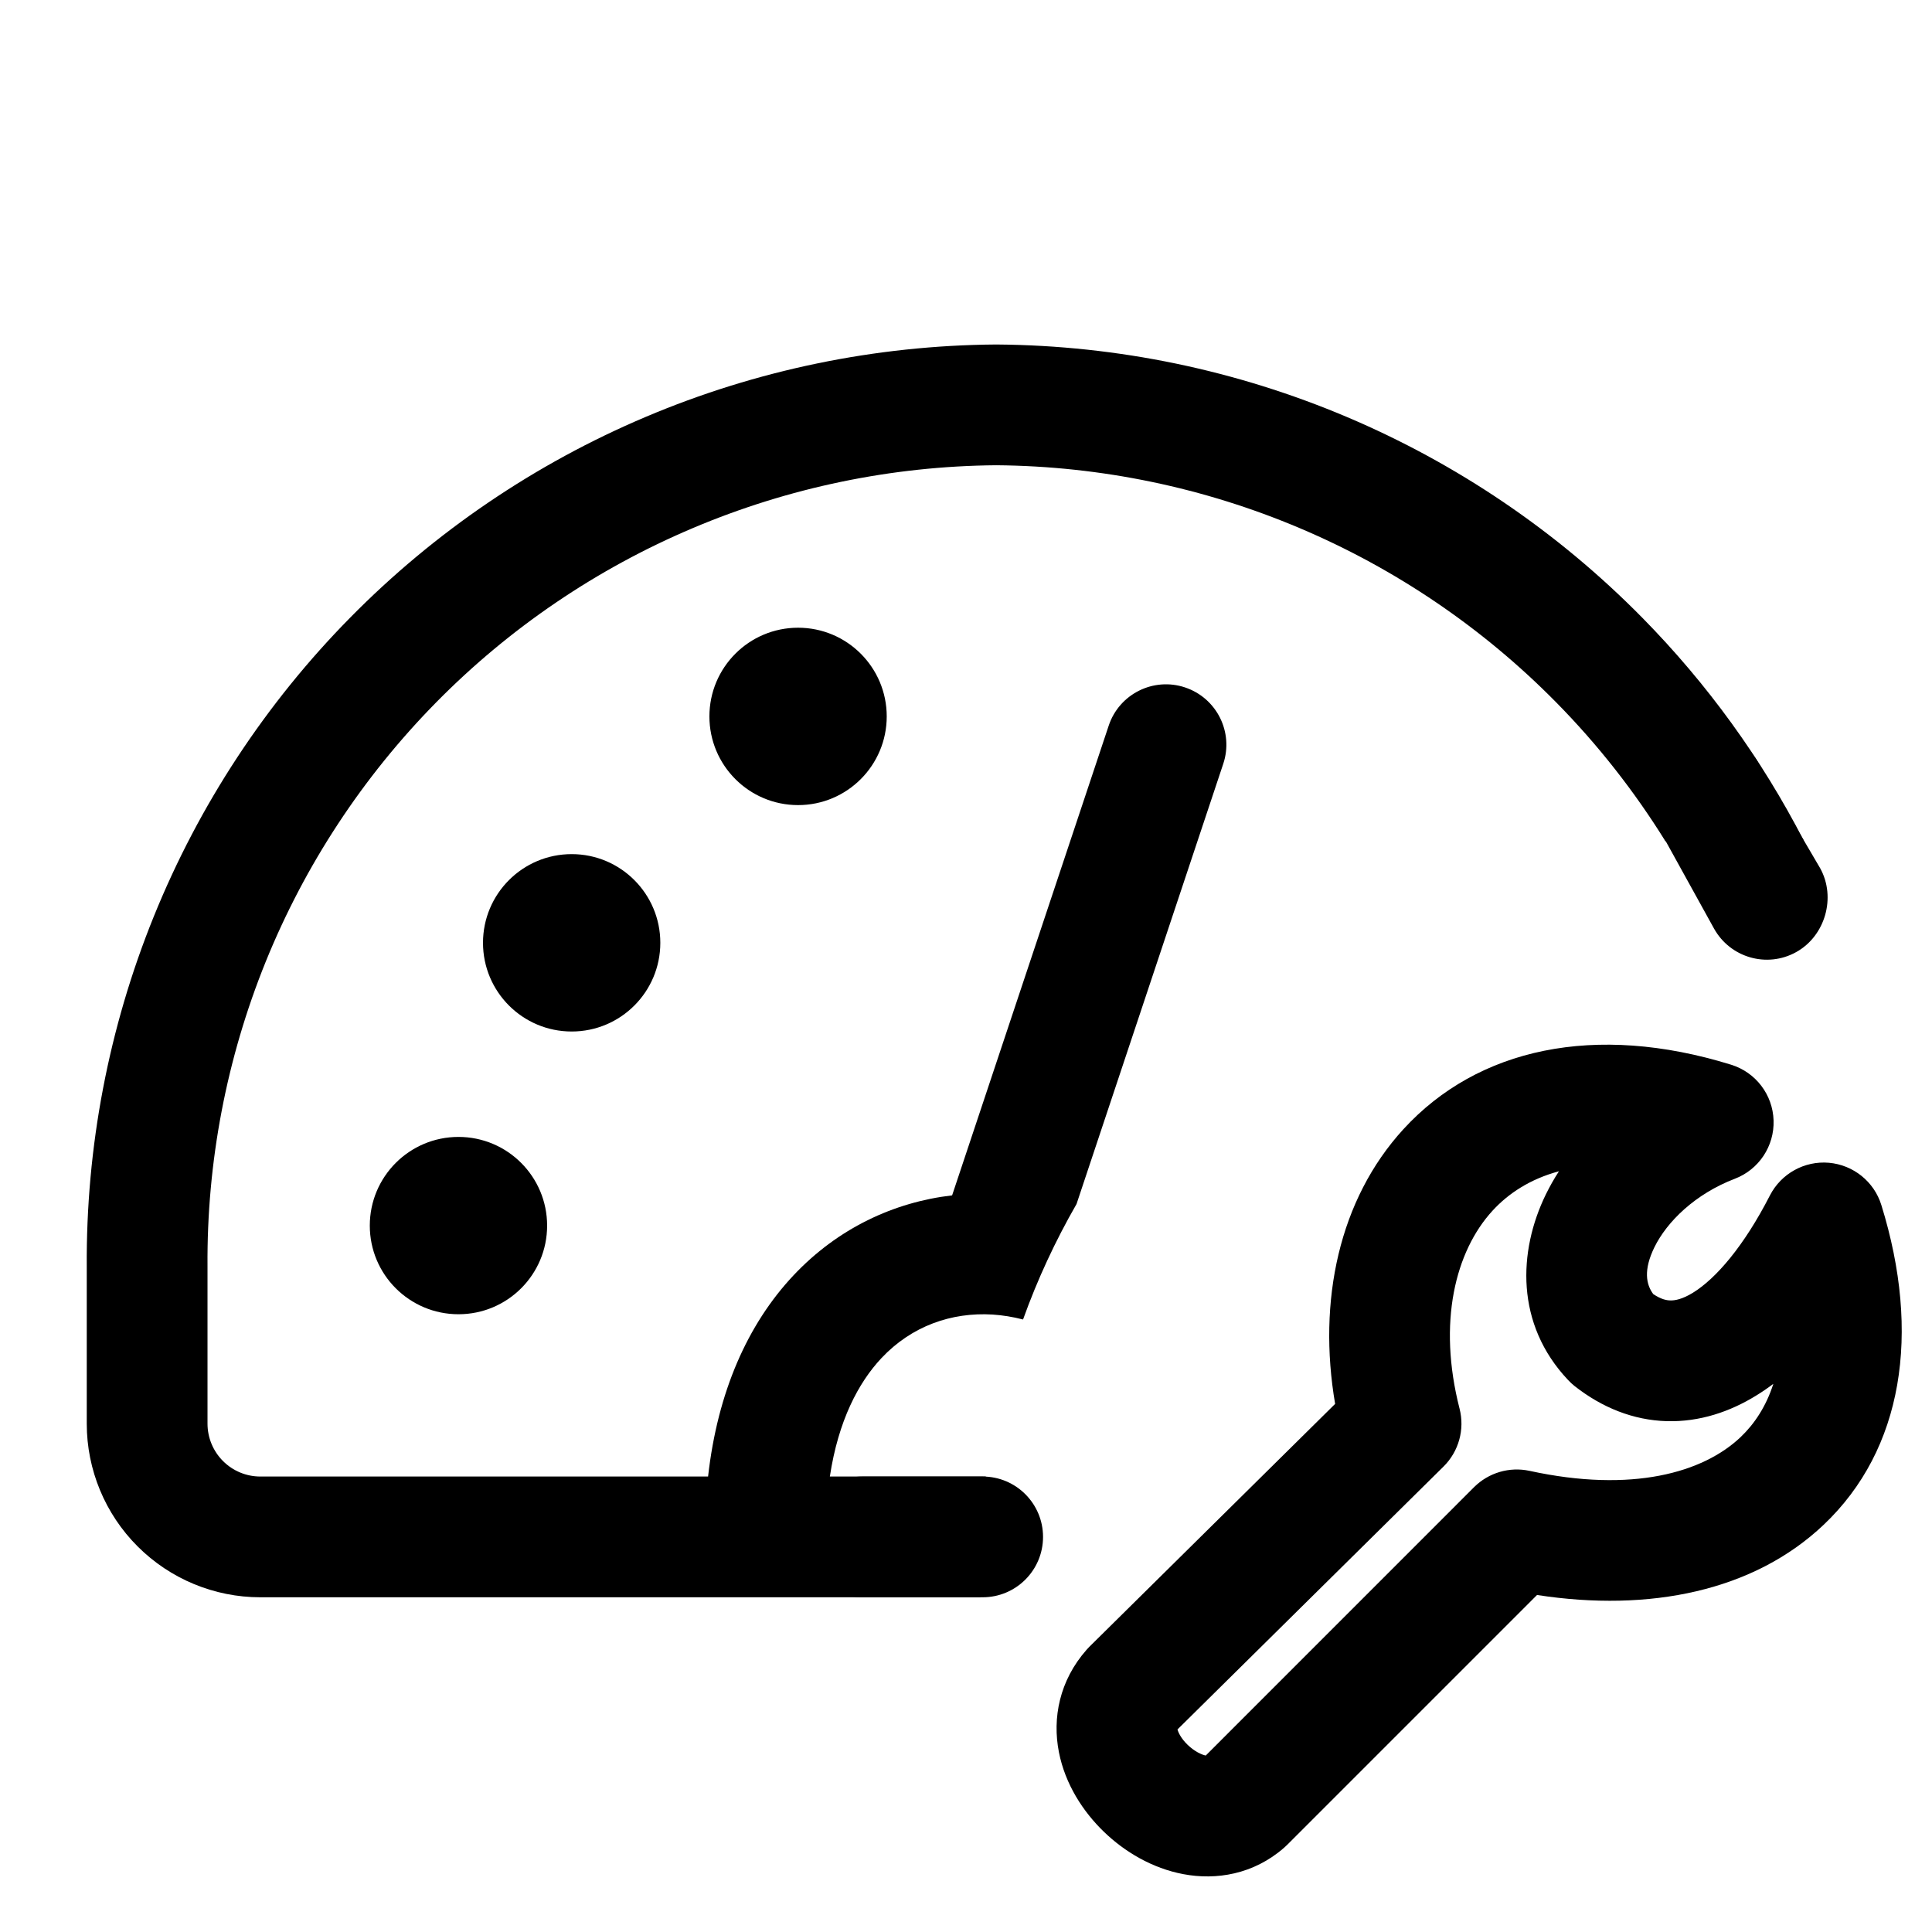
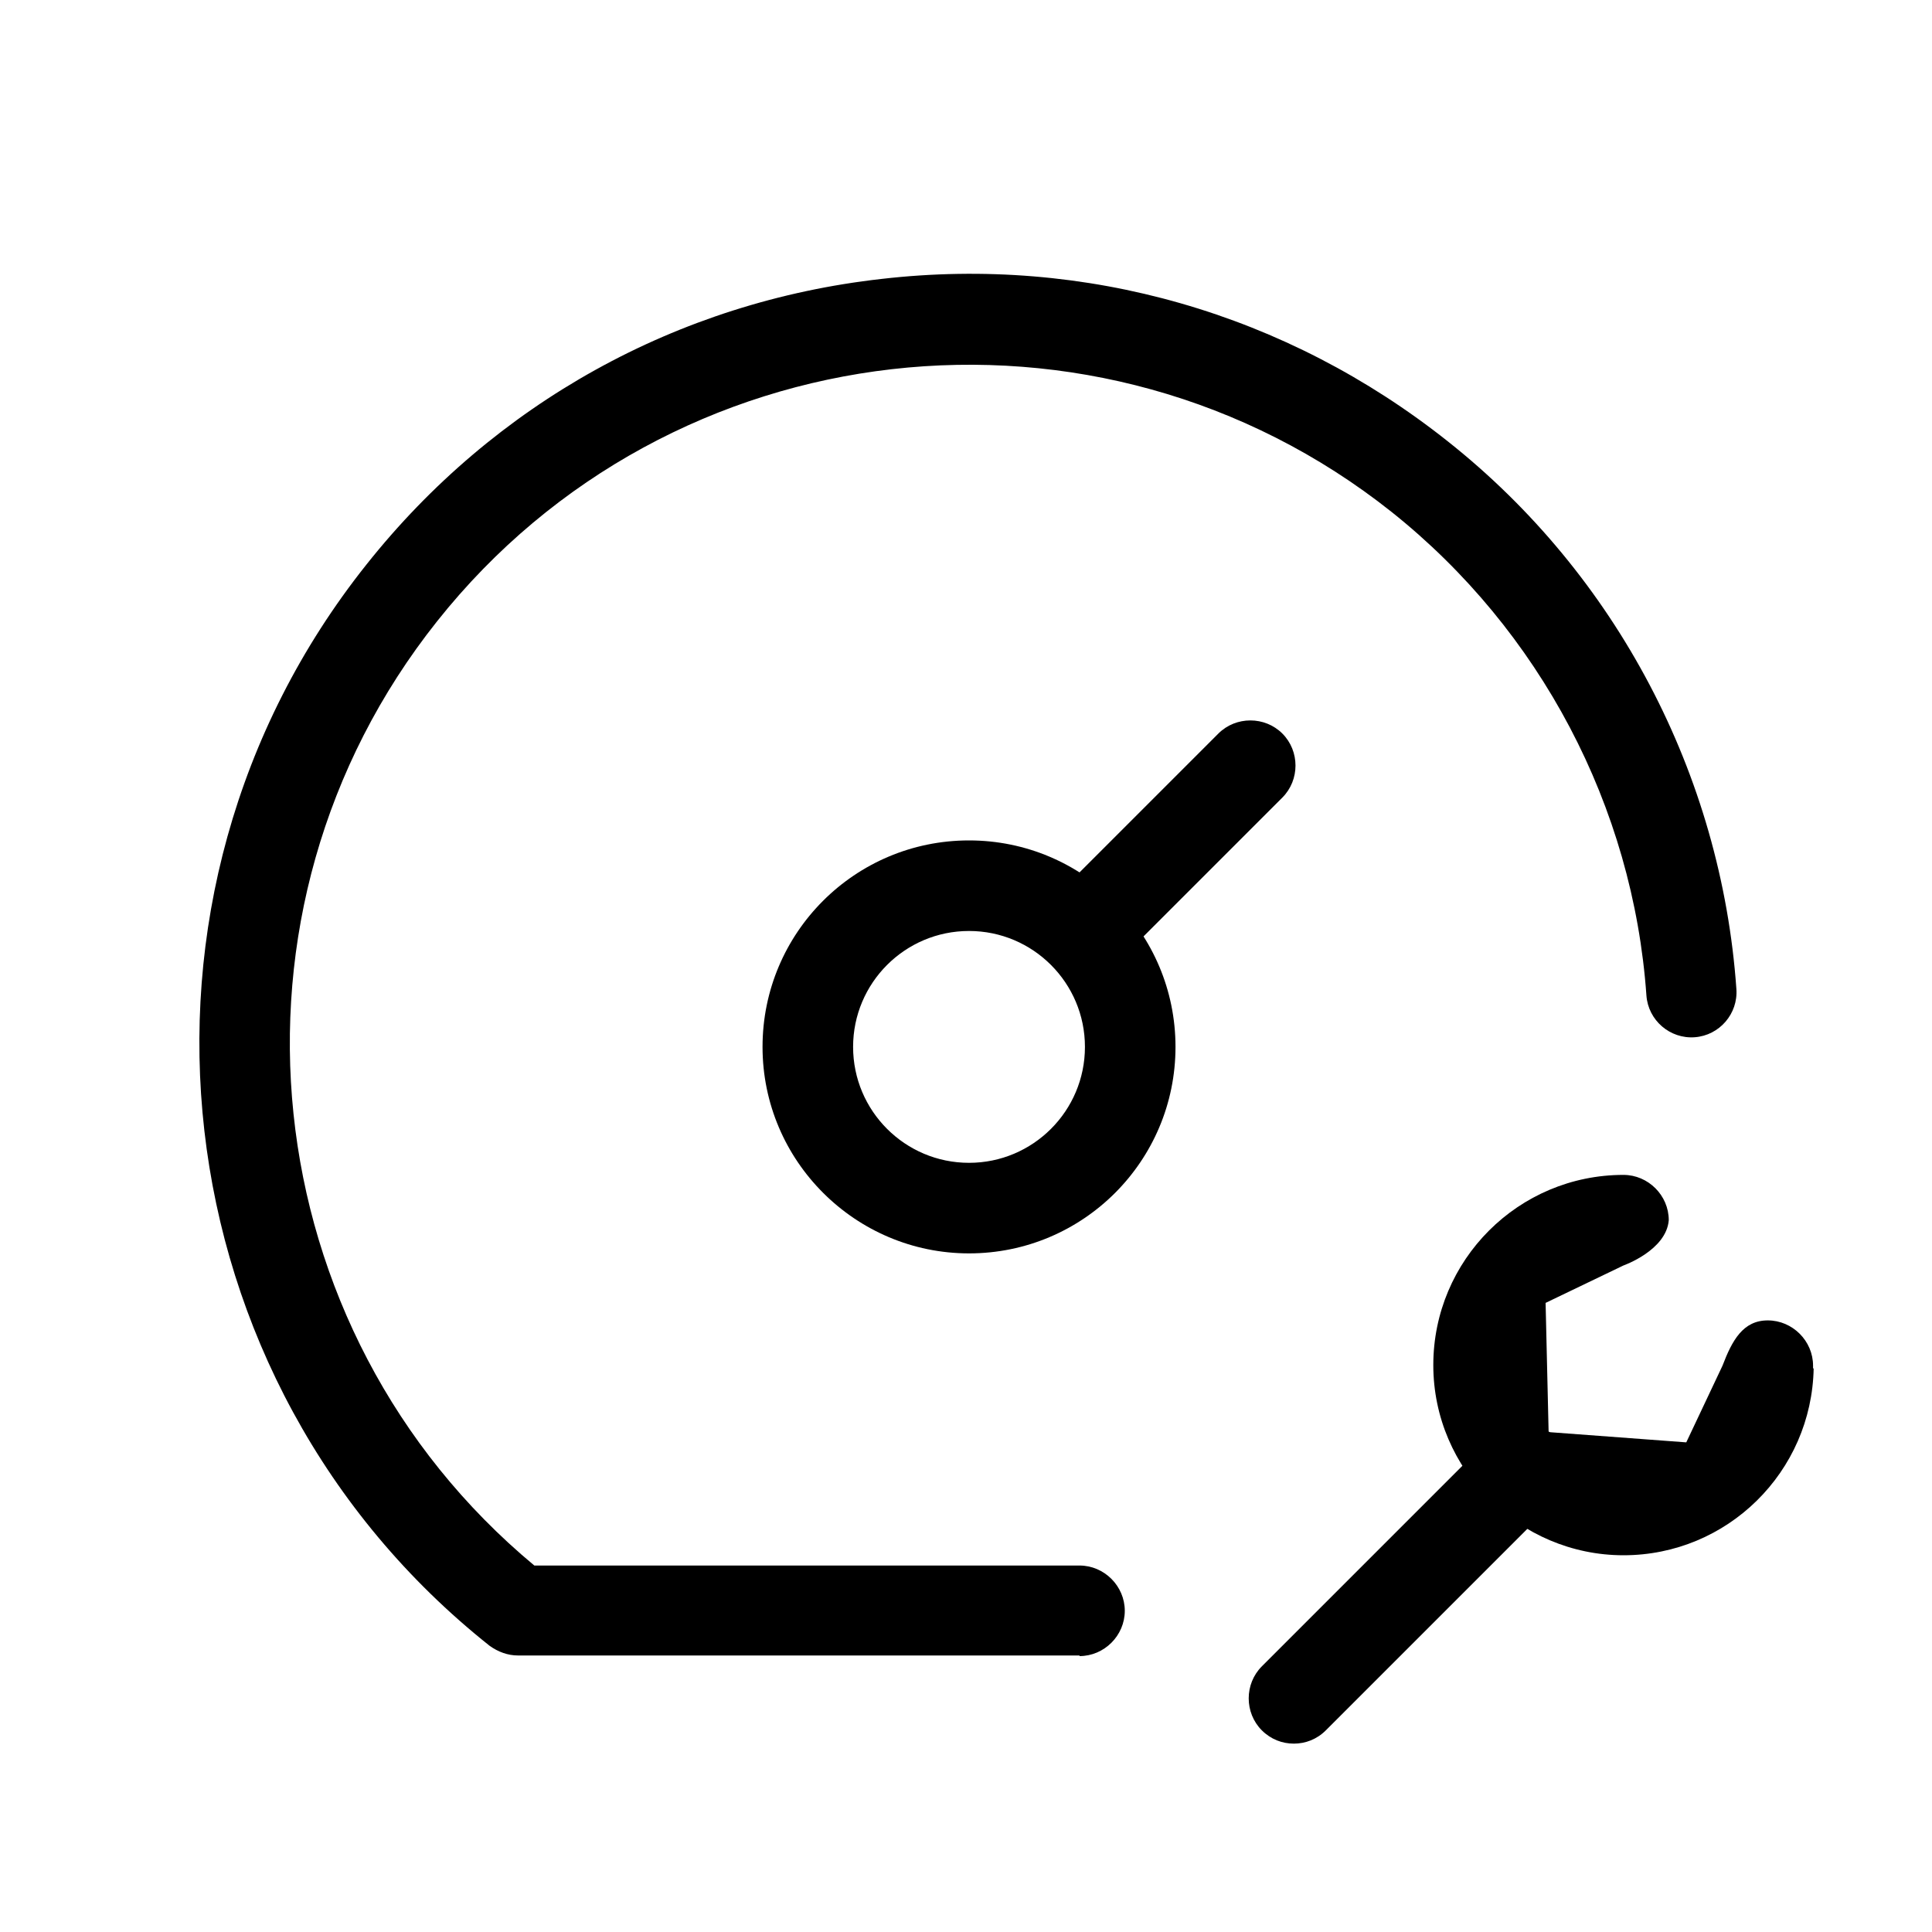
- <svg xmlns="http://www.w3.org/2000/svg" width="32" height="32" viewBox="0 0 32 32">
-   <path fill-rule="evenodd" clip-rule="evenodd" d="M10.695 6.905C12.53 6.128 14.5 5.721 16.492 5.706H16.508C20.53 5.736 24.377 7.364 27.2 10.23C28.281 11.327 29.179 12.572 29.873 13.917H28.24C28.02 13.917 27.802 13.923 27.585 13.934C27.073 13.109 26.468 12.336 25.775 11.633C23.326 9.147 19.99 7.734 16.5 7.706C14.773 7.72 13.065 8.074 11.475 8.747C9.882 9.421 8.437 10.402 7.224 11.634C6.01 12.867 5.051 14.326 4.401 15.929C3.752 17.532 3.424 19.247 3.437 20.977L3.437 20.985L3.437 23.581C3.437 23.813 3.53 24.036 3.694 24.2C3.858 24.364 4.08 24.456 4.312 24.456H11.728C11.885 23.059 12.381 21.935 13.141 21.126C13.876 20.344 14.807 19.911 15.77 19.799L18.364 12.018C18.538 11.495 19.105 11.211 19.628 11.386C20.152 11.561 20.436 12.127 20.261 12.651L17.831 19.942C17.482 20.549 17.184 21.188 16.945 21.855C16.775 21.811 16.606 21.784 16.439 21.773C15.759 21.732 15.099 21.963 14.599 22.495C14.219 22.9 13.885 23.53 13.745 24.456H16.328C16.27 24.935 16.24 25.422 16.24 25.917V26.456H4.312C3.55 26.456 2.819 26.153 2.28 25.614C1.74 25.075 1.437 24.343 1.437 23.581V20.989C1.423 18.998 1.8 17.023 2.548 15.178C3.296 13.332 4.401 11.65 5.799 10.231C7.197 8.811 8.861 7.681 10.695 6.905ZM6.125 20.3C6.125 21.111 6.782 21.768 7.594 21.768C8.405 21.768 9.062 21.111 9.062 20.3C9.062 19.489 8.405 18.831 7.594 18.831C6.782 18.831 6.125 19.489 6.125 20.3ZM8 15.616C8 16.427 8.657 17.085 9.469 17.085C10.28 17.085 10.937 16.427 10.937 15.616C10.937 14.805 10.28 14.147 9.469 14.147C8.657 14.147 8 14.805 8 15.616ZM13.219 10.397C14.03 10.397 14.687 11.055 14.687 11.866C14.687 12.677 14.03 13.335 13.219 13.335C12.407 13.335 11.75 12.677 11.75 11.866C11.75 11.055 12.407 10.397 13.219 10.397Z" />
-   <path fill-rule="evenodd" clip-rule="evenodd" d="M13.281 25.456C13.281 24.904 13.729 24.456 14.281 24.456H16.276C16.828 24.456 17.276 24.904 17.276 25.456C17.276 26.008 16.828 26.456 16.276 26.456H14.281C13.729 26.456 13.281 26.008 13.281 25.456Z" />
-   <path fill-rule="evenodd" clip-rule="evenodd" d="M27.816 12.274C28.299 12.007 28.861 12.158 29.128 12.641L30.148 14.381C30.415 14.864 30.232 15.504 29.748 15.771C29.265 16.038 28.657 15.862 28.389 15.379L27.424 13.633C27.157 13.149 27.332 12.541 27.816 12.274Z" />
-   <path fill-rule="evenodd" clip-rule="evenodd" d="M23.246 18.702C24.474 17.362 26.418 16.937 28.673 17.635C29.08 17.761 29.363 18.131 29.376 18.558C29.39 18.984 29.132 19.372 28.734 19.524C28.08 19.774 27.61 20.233 27.401 20.661C27.22 21.032 27.263 21.273 27.383 21.434C27.512 21.521 27.604 21.538 27.664 21.539C27.741 21.542 27.864 21.52 28.04 21.412C28.42 21.178 28.884 20.643 29.316 19.799C29.502 19.438 29.888 19.224 30.293 19.259C30.697 19.295 31.041 19.571 31.161 19.959C31.822 22.09 31.517 24.009 30.209 25.252C29.05 26.353 27.325 26.706 25.458 26.418L21.319 30.557C21.304 30.572 21.288 30.587 21.271 30.602C20.761 31.049 20.14 31.144 19.601 31.042C19.084 30.945 18.626 30.671 18.283 30.339C17.94 30.008 17.643 29.553 17.539 29.022C17.428 28.458 17.546 27.836 17.999 27.323C18.014 27.306 18.029 27.29 18.045 27.274L22.114 23.253C21.822 21.549 22.177 19.869 23.246 18.702ZM24.721 20.053C24.104 20.726 23.809 21.904 24.175 23.332C24.263 23.676 24.162 24.041 23.909 24.291L19.503 28.645C19.516 28.695 19.562 28.795 19.672 28.901C19.788 29.012 19.905 29.064 19.971 29.077L24.415 24.632C24.656 24.392 25.002 24.29 25.334 24.362C27.032 24.731 28.21 24.392 28.831 23.802C29.06 23.584 29.253 23.293 29.372 22.921C29.279 22.991 29.184 23.056 29.086 23.116C28.657 23.38 28.156 23.554 27.607 23.539C27.051 23.523 26.534 23.314 26.081 22.958C26.043 22.927 26.006 22.894 25.973 22.858C25.097 21.932 25.145 20.724 25.604 19.783C25.668 19.653 25.74 19.524 25.821 19.4C25.344 19.528 24.982 19.768 24.721 20.053Z" />
+ <svg xmlns="http://www.w3.org/2000/svg" viewBox="0 0 32 32">
+   <g clip-path="url(#clip0_7660_241)">
+     <path d="M16.05 20.76C14.17 20.76 12.63 19.23 12.63 17.34C12.63 15.45 14.16 13.92 16.05 13.92C17.94 13.92 19.47 15.45 19.47 17.34C19.47 19.23 17.94 20.76 16.05 20.76ZM16.05 15.42C14.99 15.42 14.13 16.28 14.13 17.34C14.13 18.4 14.99 19.26 16.05 19.26C17.11 19.26 17.97 18.4 17.97 17.34C17.97 16.28 17.11 15.42 16.05 15.42Z" />
+     <path d="M17.98 16.16C17.79 16.16 17.6 16.09 17.45 15.94C17.16 15.65 17.16 15.17 17.45 14.88L20.18 12.15C20.47 11.86 20.95 11.86 21.24 12.15C21.53 12.44 21.53 12.92 21.24 13.21L18.51 15.94C18.36 16.09 18.17 16.16 17.98 16.16Z" />
+     <path d="M17.88 27.42H8.58C8.41 27.42 8.25 27.36 8.11 27.26C2.61 22.89 1.69 14.85 6.07 9.35C8.19 6.68 11.22 5 14.6 4.62C17.98 4.23 21.31 5.19 23.98 7.31C26.77 9.52 28.51 12.83 28.76 16.38C28.79 16.79 28.48 17.15 28.07 17.18C27.66 17.21 27.3 16.9 27.27 16.49C27.05 13.36 25.51 10.44 23.05 8.48C18.19 4.62 11.1 5.43 7.24 10.29C3.43 15.08 4.17 22.04 8.85 25.93H17.88C18.29 25.93 18.63 26.27 18.63 26.68C18.63 27.09 18.29 27.43 17.88 27.43V27.42Z" />
+     <path d="M21.43 28.88C21.24 28.88 21.05 28.81 20.9 28.66C20.61 28.37 20.61 27.89 20.9 27.6L24.7 23.8C24.99 23.51 25.47 23.51 25.76 23.8C26.05 24.09 26.05 24.57 25.76 24.86L21.96 28.66C21.81 28.81 21.62 28.88 21.43 28.88Z" />
+     <path d="M30.04 22.66C30.01 24.38 28.61 25.76 26.89 25.76C25.17 25.76 23.74 24.35 23.74 22.61C23.74 20.87 25.15 19.46 26.89 19.46C27.3 19.46 27.64 19.8 27.64 20.21C27.6 20.71 26.89 20.96 26.89 20.96L25.6 21.58L25.65 23.72L27.93 23.89L28.53 22.62C28.69 22.2 28.87 21.87 29.28 21.87C29.69 21.87 30.03 22.21 30.03 22.62C30.03 22.64 30.03 22.65 30.03 22.67" />
+   </g>
+   <defs>
+     <clipPath id="clip0_7660_241">
+       <rect width="32" height="32" />
+     </clipPath>
+   </defs>
</svg>
